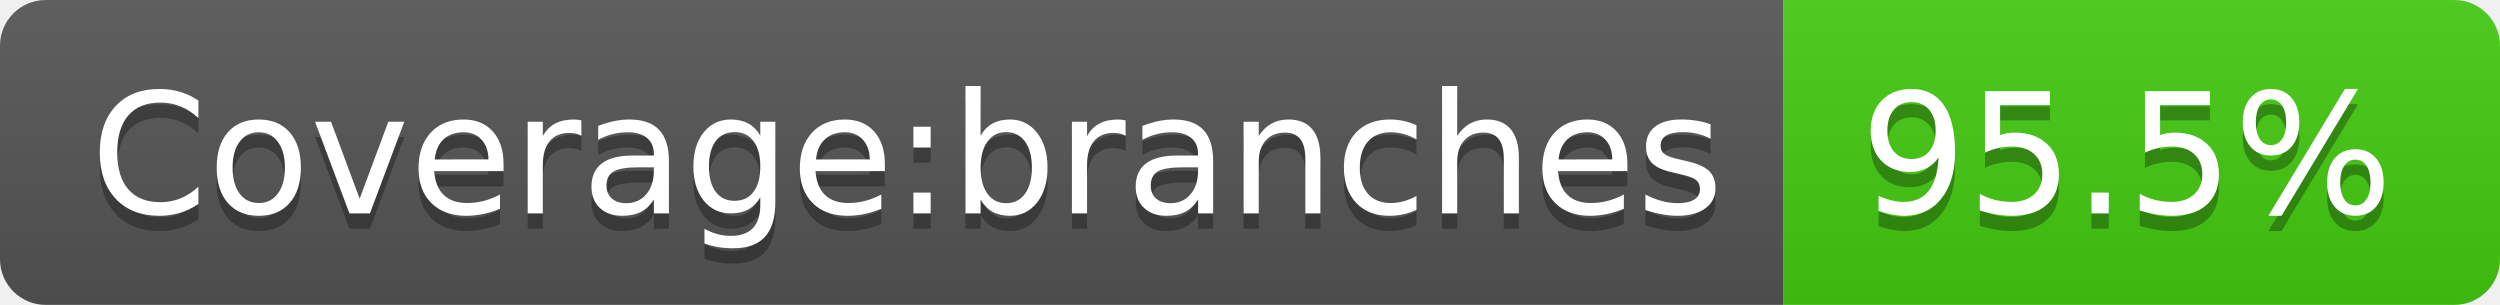
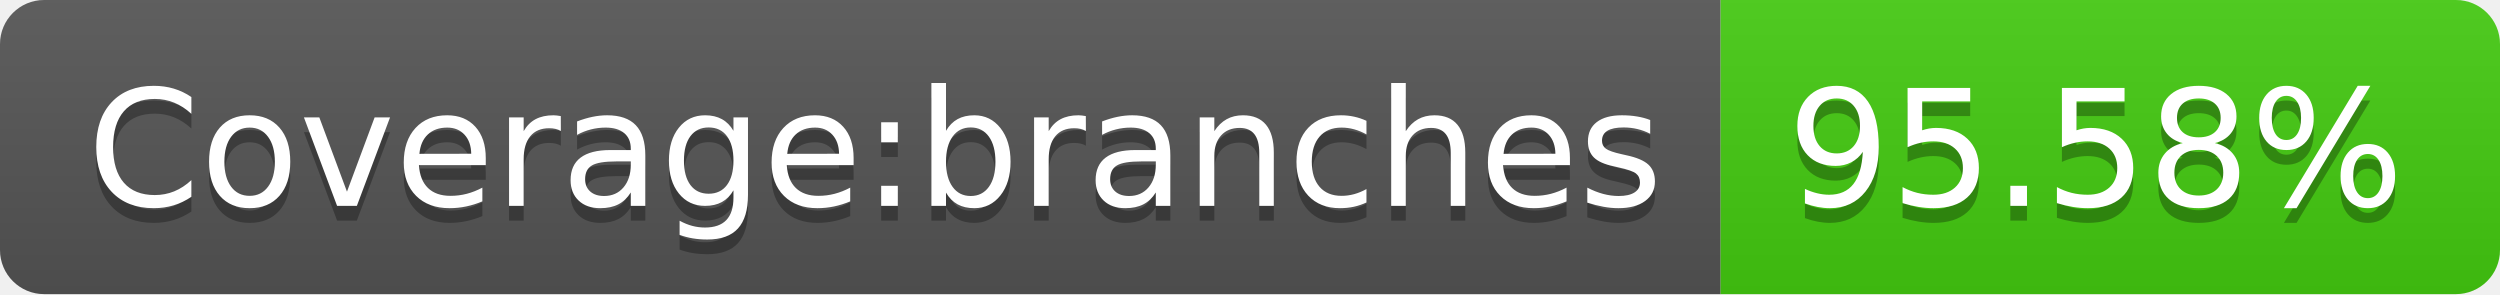
- <svg xmlns="http://www.w3.org/2000/svg" width="164" height="20">
+ <svg xmlns="http://www.w3.org/2000/svg" width="170" height="20">
  <linearGradient id="b" x2="0" y2="100%">
    <stop offset="0" stop-color="#bbb" stop-opacity=".1" />
    <stop offset="1" stop-opacity=".1" />
  </linearGradient>
  <clipPath id="a">
-     <rect width="164" height="20" rx="3" fill="#fff" />
+     <rect width="170" height="20" rx="3" fill="#fff" />
  </clipPath>
  <g clip-path="url(#a)">
    <path fill="#555" d="M0 0h117v20H0z" />
-     <path fill="#4c1" d="M117 0h47v20H117z" />
-     <path fill="url(#b)" d="M0 0h164v20H0z" />
+     <path fill="#4c1" d="M117 0h53v20H117z" />
+     <path fill="url(#b)" d="M0 0h170v20H0z" />
  </g>
  <g fill="#fff" text-anchor="middle" font-family="DejaVu Sans,Verdana,Geneva,sans-serif" font-size="110">
    <text x="595" y="150" fill="#010101" fill-opacity=".3" transform="scale(.1)" textLength="1070">Coverage:branches</text>
    <text x="595" y="140" transform="scale(.1)" textLength="1070">Coverage:branches</text>
-     <text x="1395" y="150" fill="#010101" fill-opacity=".3" transform="scale(.1)" textLength="370">95.5%</text>
-     <text x="1395" y="140" transform="scale(.1)" textLength="370">95.5%</text>
+     <text x="1425" y="150" fill="#010101" fill-opacity=".3" transform="scale(.1)" textLength="430">95.58%</text>
+     <text x="1425" y="140" transform="scale(.1)" textLength="430">95.58%</text>
  </g>
</svg>
